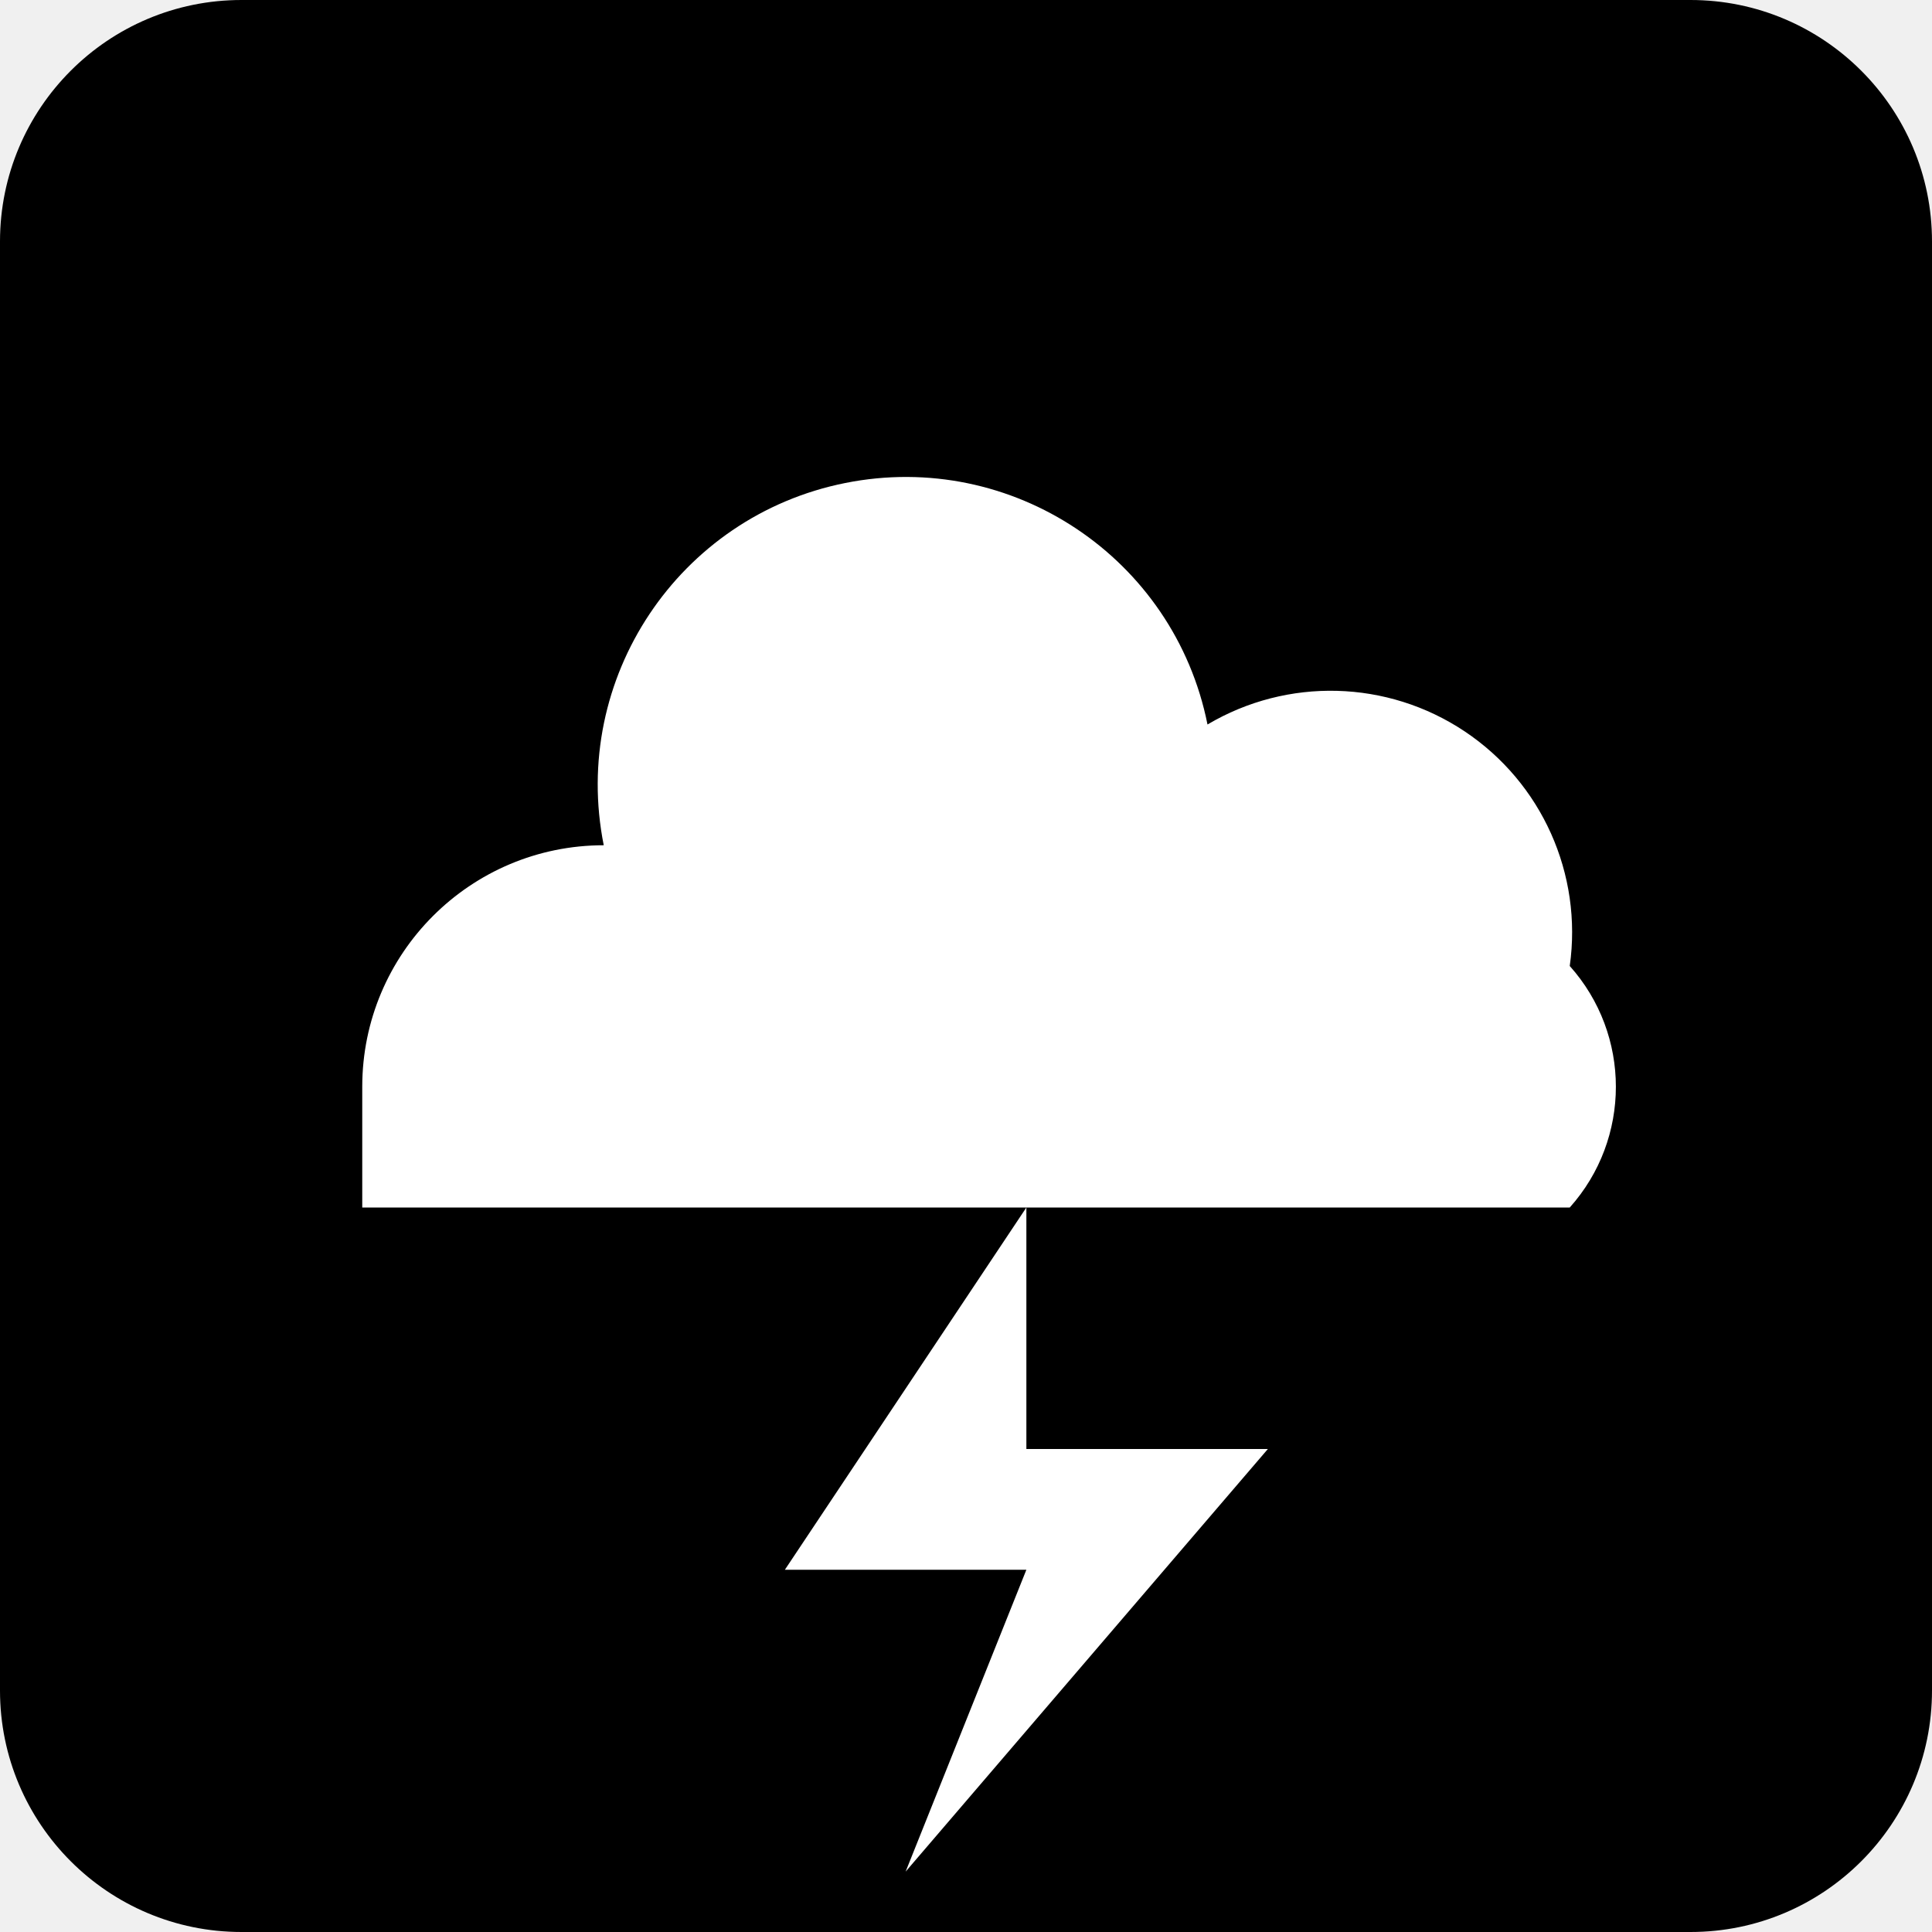
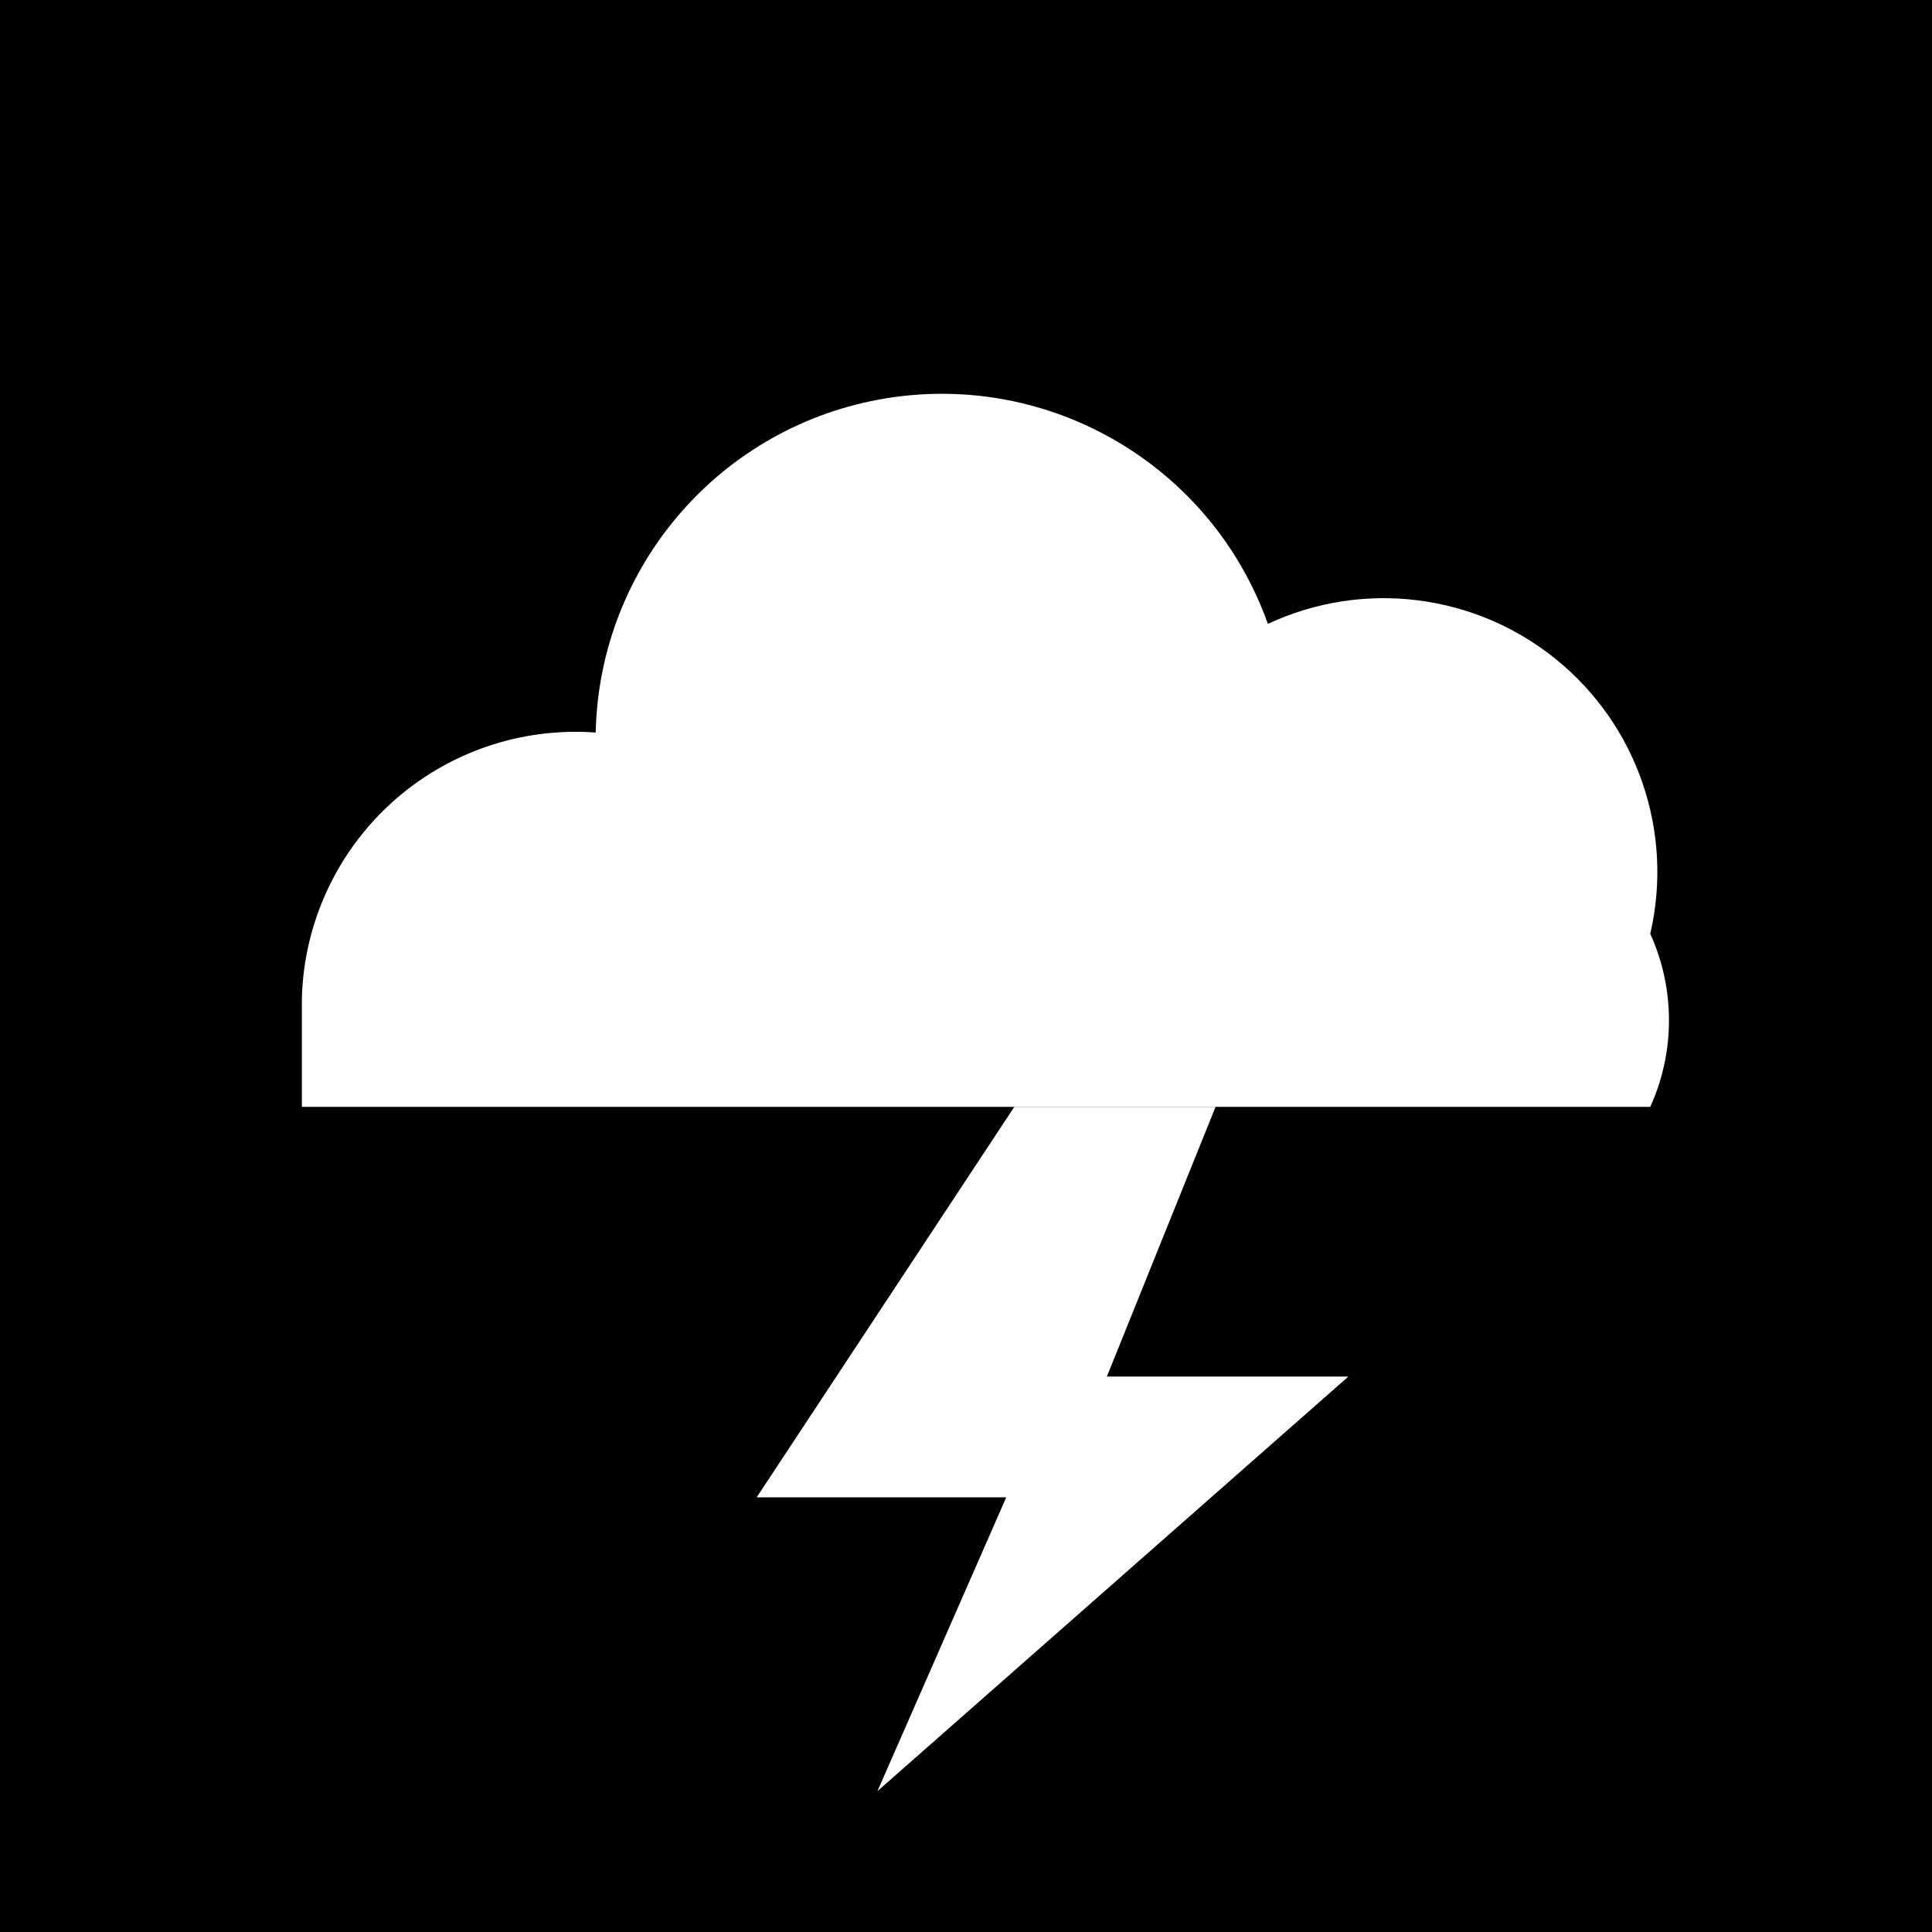
- <svg xmlns="http://www.w3.org/2000/svg" viewBox="0 0 32 32" width="32" height="32">
-   <rect width="32" height="32" rx="4" fill="#000000" />
-   <path d="M6 20 L6 18 A4 4 0 0 1 10 14 A5 5 0 0 1 20 12 A4 4 0 0 1 26 16 A3 3 0 0 1 26 20 Z" fill="white" />
-   <path d="M17 20 L13 26 L17 26 L15 31 L21 24 L17 24 Z" fill="white" />
+ <svg xmlns="http://www.w3.org/2000/svg" viewBox="0 0 48 48" width="48" height="48">
+   <rect width="48" height="48" fill="#000000" />
+   <g transform="translate(24 23)">
+     <path fill="#ffffff" d="M-16.5 4.5 V1.8 A6.8 6.8 0 0 1 -9.2 -4.8 A8.6 8.6 0 0 1 7.5 -7.5 A6.8 6.8 0 0 1 17 0.2 A5.2 5.2 0 0 1 17 4.5 Z" />
+     <path fill="#ffffff" d="M1.2 4.5 L-5.2 14.2 H1 L-2.2 21.5 L9.5 11.2 H3.5 L6.2 4.5 Z" />
+   </g>
</svg>
